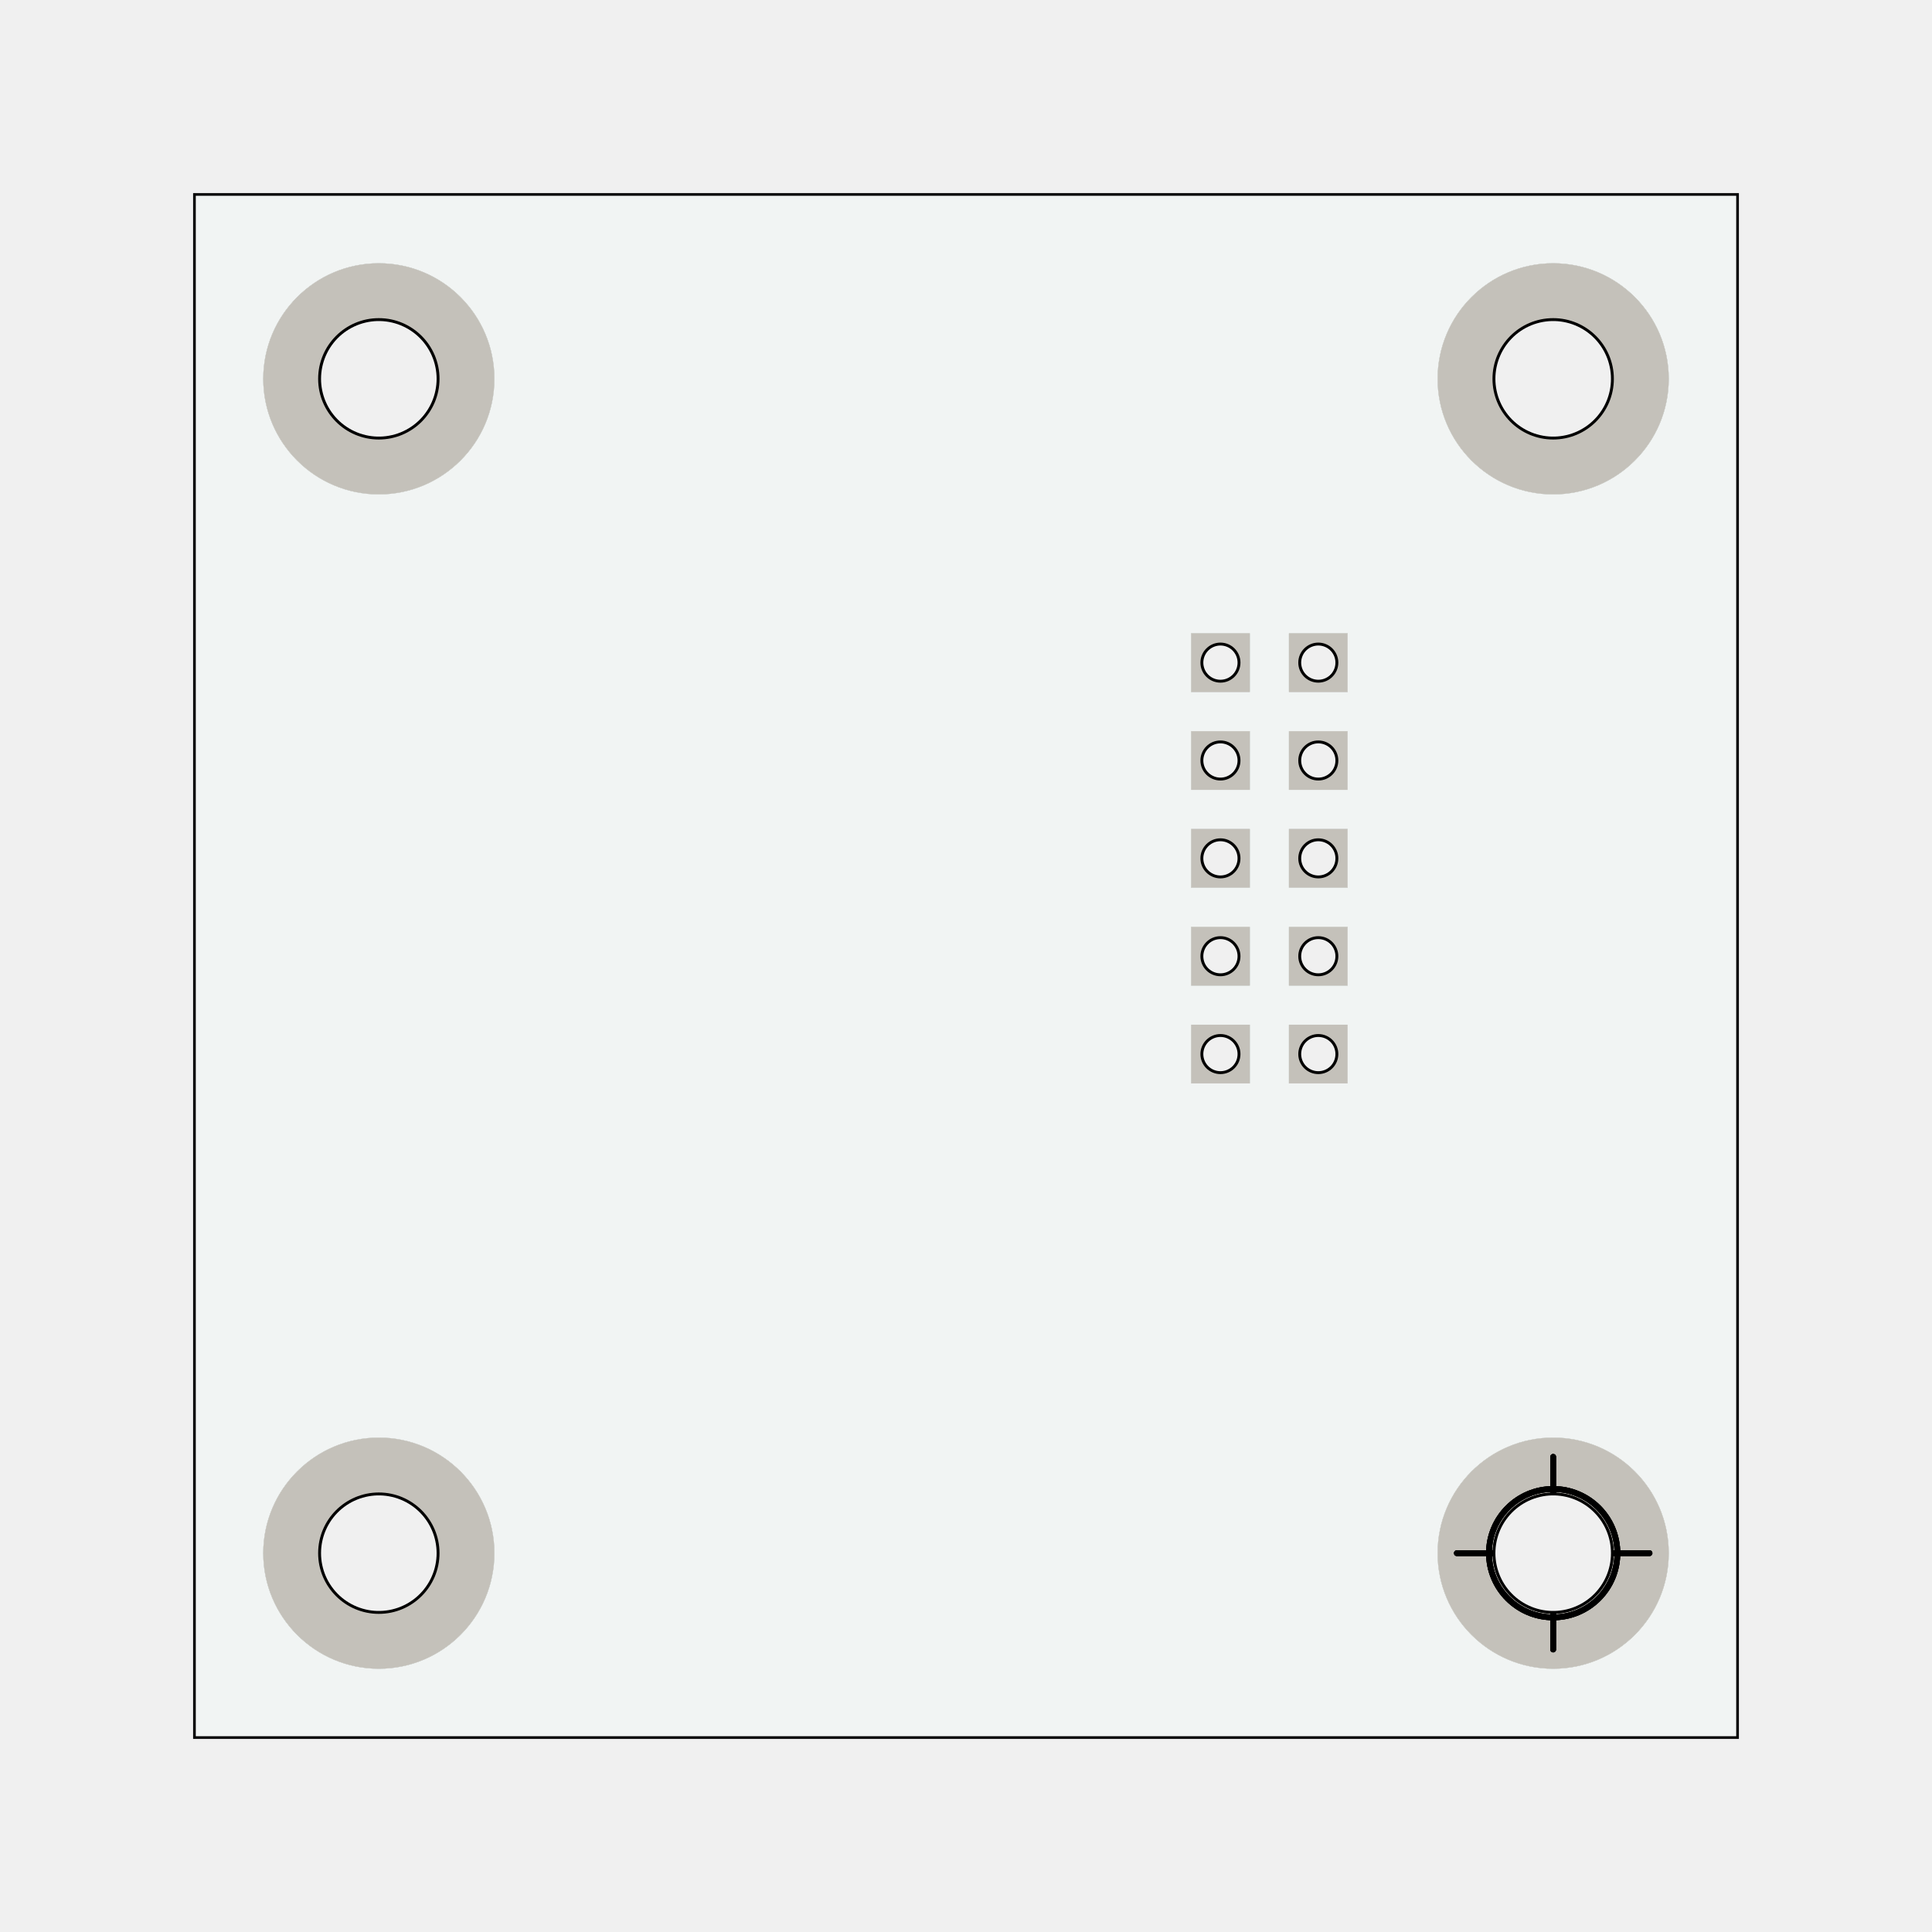
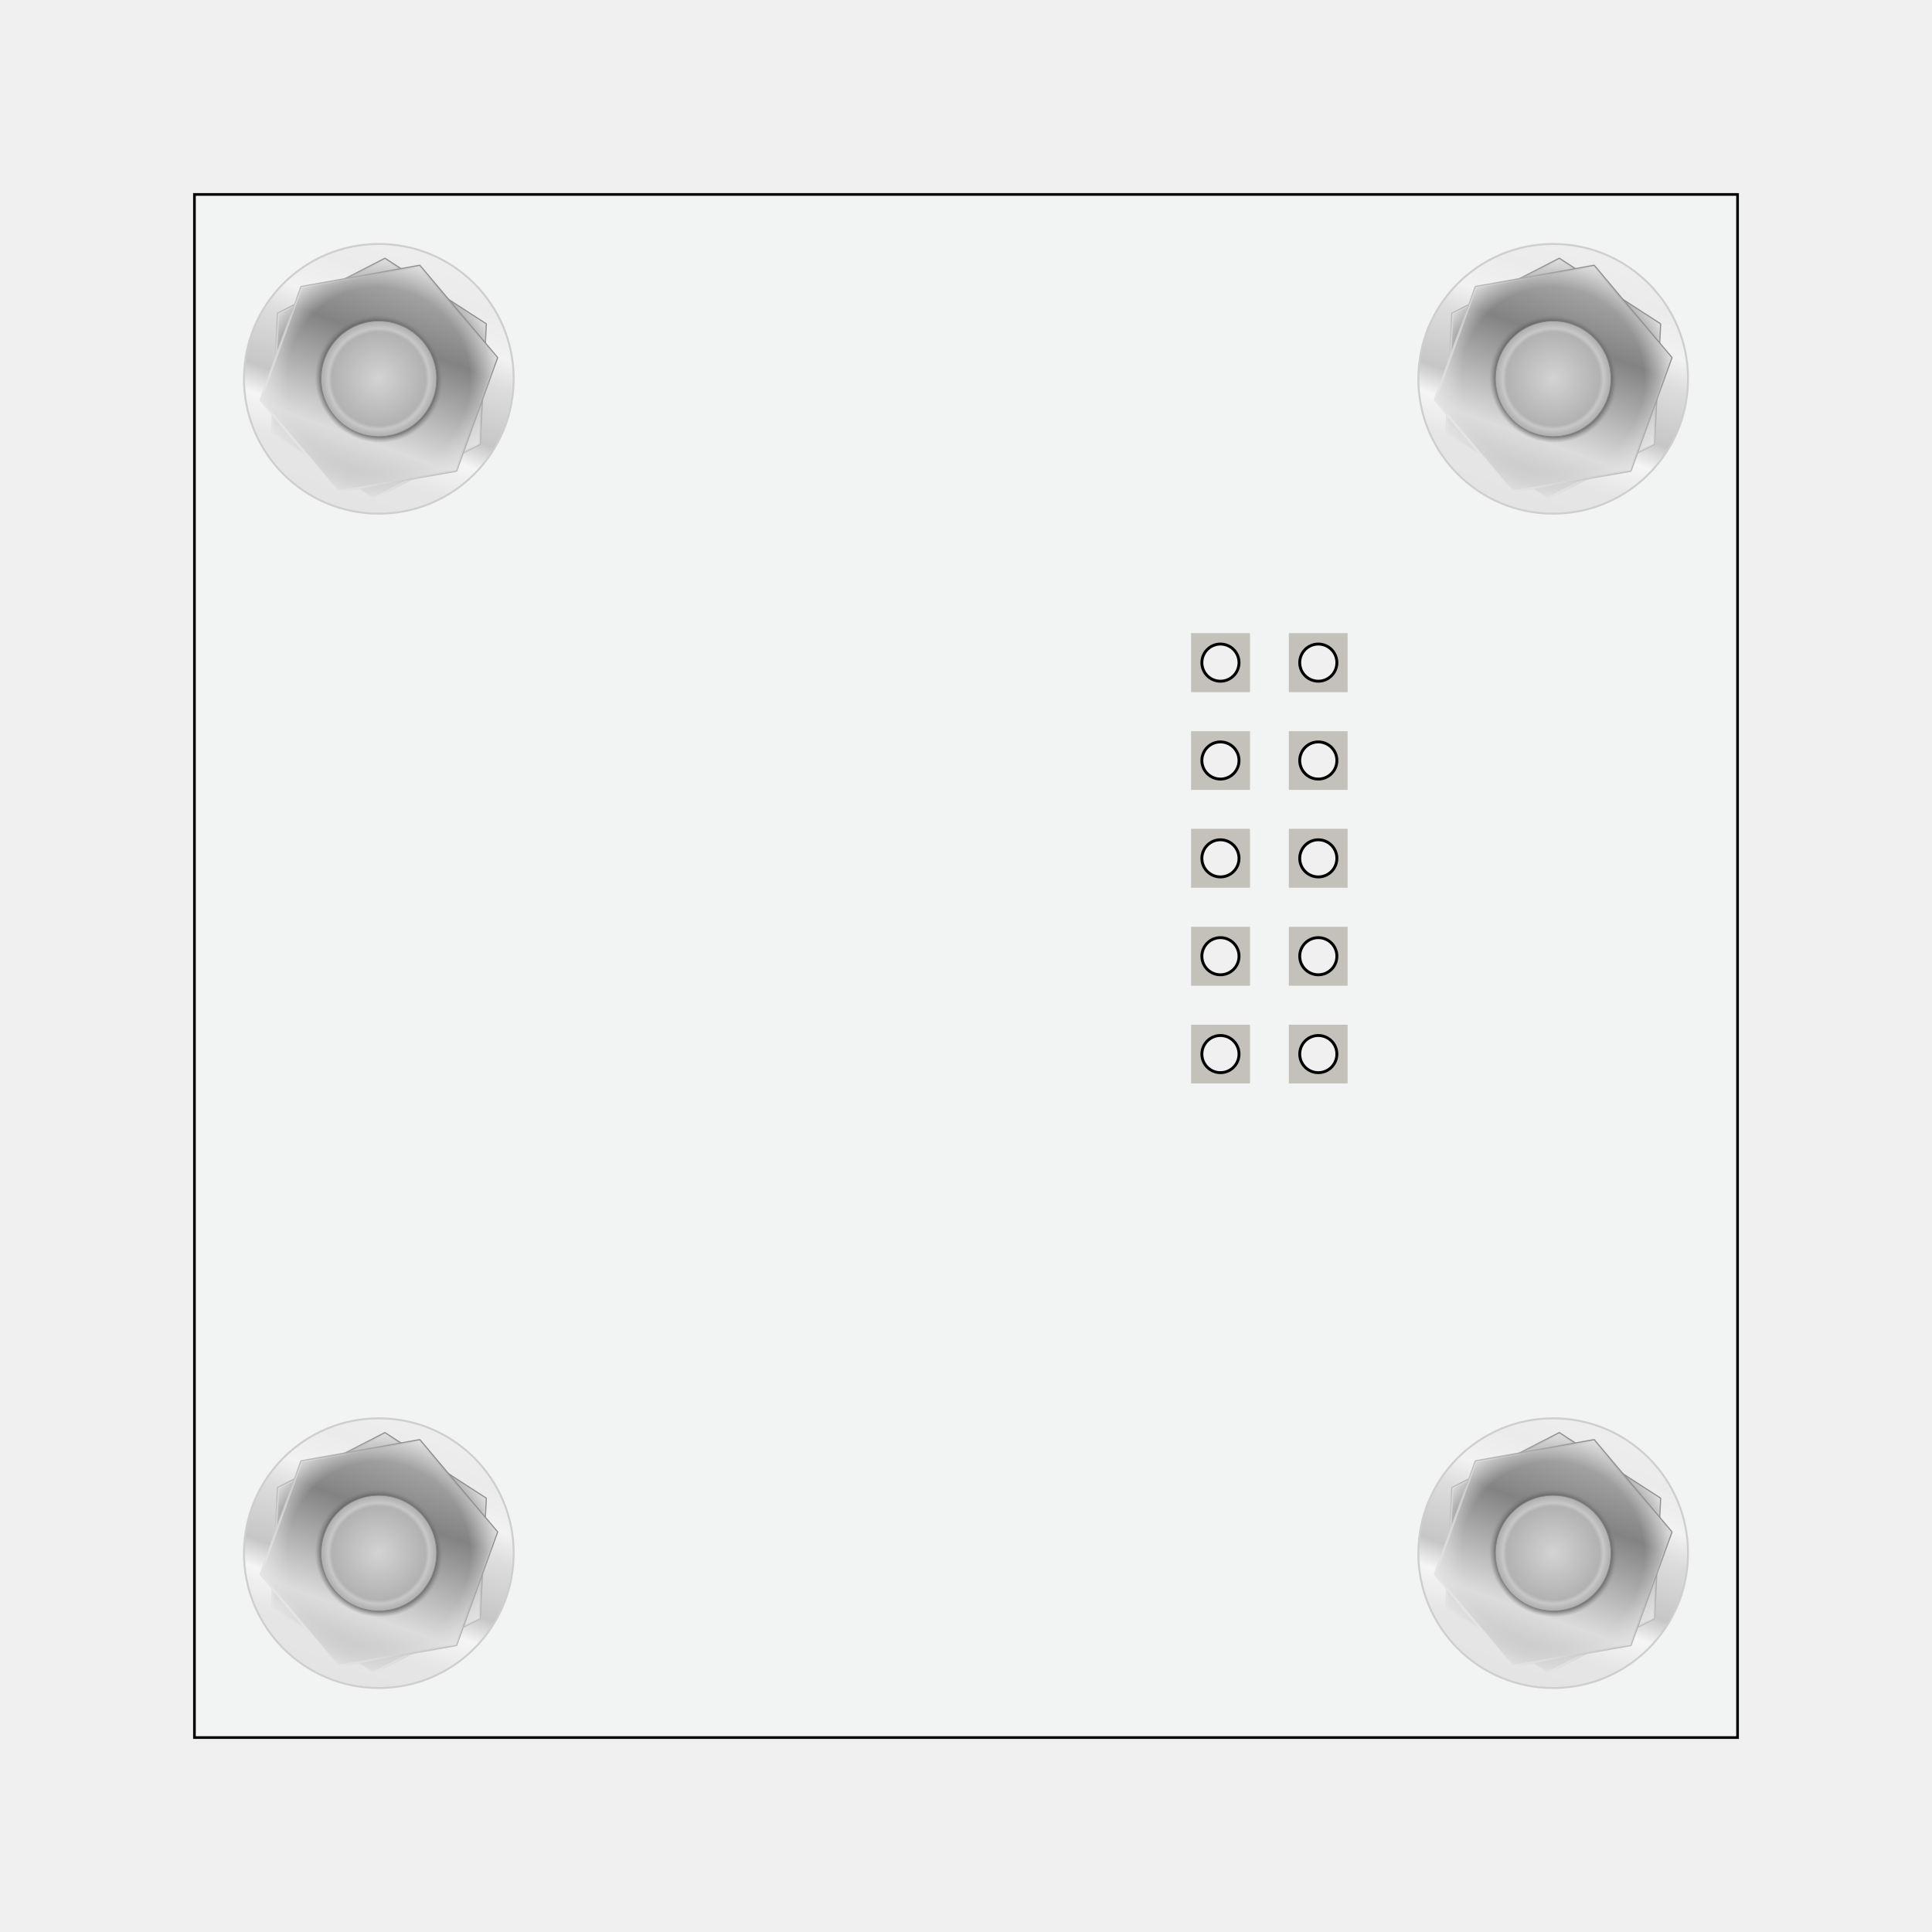
- <svg xmlns="http://www.w3.org/2000/svg" version="1.1" width="50.145mm" height="50.145mm" viewBox="-1520723.5 714476.5 501447.0 501447.0">
+ <svg xmlns="http://www.w3.org/2000/svg" xmlns:xlink="http://www.w3.org/1999/xlink" version="1.1" width="50.145mm" height="50.145mm" viewBox="-1520723.5 714476.5 501447.0 501447.0">
  <defs>
    <clipPath id="cut-off">
      <path d=" M 1117600 1117600 m-16666.66 0 a 16666.66 16666.66 0 1 0 33333.32 0 a 16666.66 16666.66 0 1 0 -33333.32 0  M 1117600 1117600 m-16666.66 0 a 16666.66 16666.66 0 1 0 33333.32 0 a 16666.66 16666.66 0 1 0 -33333.32 0  M 1117600 1117600 m-16666.66 0 a 16666.66 16666.66 0 1 0 33333.32 0 a 16666.66 16666.66 0 1 0 -33333.32 0  M 1470660.0 764540.0 L 1069340.0 764540.0 L 1069340.0 1165860.0 L 1470660.0 1165860.0 L 1470660.0 764540.0  M 1092600.0 1117600.0 L 1142600.0 1117600.0 L 1092600.0 1117600.0 L 1142600.0 1117600.0  M 1117600.0 1092600.0 L 1117600.0 1142600.0 L 1117600.0 1092600.0 L 1117600.0 1142600.0 " style="fill-rule: evenodd;" />
    </clipPath>
    <mask id="pads-mask">
      <g style="fill:#ffffff; fill-opacity:0.0;  stroke:#ffffff; stroke-width:0; stroke-opacity:1;  stroke-linecap:round; stroke-linejoin:round;">
        <g style="fill:#ffffff; fill-opacity:1.0;  stroke:#ffffff; stroke-width:0.01; stroke-opacity:1;  stroke-linecap:round; stroke-linejoin:round;">
          <circle cx="1117600" cy="812800" r="30000" />
        </g>
        <g style="fill:#ffffff; fill-opacity:1.0;  stroke:#ffffff; stroke-width:0.01; stroke-opacity:1;  stroke-linecap:round; stroke-linejoin:round;">
          <circle cx="1422400" cy="1117600" r="30000" />
        </g>
        <g style="fill:#ffffff; fill-opacity:1.0;  stroke:#ffffff; stroke-width:0.01; stroke-opacity:1;  stroke-linecap:round; stroke-linejoin:round;">
          <circle cx="1117600" cy="1117600" r="30000" />
        </g>
        <g style="fill:#ffffff; fill-opacity:1.0;  stroke:#ffffff; stroke-width:0.01; stroke-opacity:1;  stroke-linecap:round; stroke-linejoin:round;">
          <circle cx="1422400" cy="812800" r="30000" />
        </g>
        <g style="fill:#ffffff; fill-opacity:1.0;  stroke:#ffffff; stroke-width:0.01; stroke-opacity:1;  stroke-linecap:round; stroke-linejoin:round;">
          <path style="fill:#ffffff; fill-opacity:1.0;  stroke:#ffffff; stroke-width:0.01; stroke-opacity:1;  stroke-linecap:round; stroke-linejoin:round;fill-rule:evenodd;" d="M 1170940,894080 1170940,878840 1186180,878840 1186180,894080 Z" />
          <path style="fill:#ffffff; fill-opacity:1.0;  stroke:#ffffff; stroke-width:0.01; stroke-opacity:1;  stroke-linecap:round; stroke-linejoin:round;fill-rule:evenodd;" d="M 1196340,894080 1196340,878840 1211580,878840 1211580,894080 Z" />
          <path style="fill:#ffffff; fill-opacity:1.0;  stroke:#ffffff; stroke-width:0.01; stroke-opacity:1;  stroke-linecap:round; stroke-linejoin:round;fill-rule:evenodd;" d="M 1170940,919480 1170940,904240 1186180,904240 1186180,919480 Z" />
          <path style="fill:#ffffff; fill-opacity:1.0;  stroke:#ffffff; stroke-width:0.01; stroke-opacity:1;  stroke-linecap:round; stroke-linejoin:round;fill-rule:evenodd;" d="M 1196340,919480 1196340,904240 1211580,904240 1211580,919480 Z" />
          <path style="fill:#ffffff; fill-opacity:1.0;  stroke:#ffffff; stroke-width:0.01; stroke-opacity:1;  stroke-linecap:round; stroke-linejoin:round;fill-rule:evenodd;" d="M 1170940,944880 1170940,929640 1186180,929640 1186180,944880 Z" />
          <path style="fill:#ffffff; fill-opacity:1.0;  stroke:#ffffff; stroke-width:0.01; stroke-opacity:1;  stroke-linecap:round; stroke-linejoin:round;fill-rule:evenodd;" d="M 1196340,944880 1196340,929640 1211580,929640 1211580,944880 Z" />
          <path style="fill:#ffffff; fill-opacity:1.0;  stroke:#ffffff; stroke-width:0.01; stroke-opacity:1;  stroke-linecap:round; stroke-linejoin:round;fill-rule:evenodd;" d="M 1170940,970280 1170940,955040 1186180,955040 1186180,970280 Z" />
          <path style="fill:#ffffff; fill-opacity:1.0;  stroke:#ffffff; stroke-width:0.01; stroke-opacity:1;  stroke-linecap:round; stroke-linejoin:round;fill-rule:evenodd;" d="M 1196340,970280 1196340,955040 1211580,955040 1211580,970280 Z" />
          <path style="fill:#ffffff; fill-opacity:1.0;  stroke:#ffffff; stroke-width:0.01; stroke-opacity:1;  stroke-linecap:round; stroke-linejoin:round;fill-rule:evenodd;" d="M 1170940,995680 1170940,980440 1186180,980440 1186180,995680 Z" />
          <path style="fill:#ffffff; fill-opacity:1.0;  stroke:#ffffff; stroke-width:0.01; stroke-opacity:1;  stroke-linecap:round; stroke-linejoin:round;fill-rule:evenodd;" d="M 1196340,995680 1196340,980440 1211580,980440 1211580,995680 Z" />
        </g>
      </g>
    </mask>
    <mask id="pads-mask-silkscreen">
      <rect x="1069276.5" y="764476.5" width="401447.0" height="401447.0" fill="white" />
      <g style="fill:#000000; fill-opacity:0.0;  stroke:#000000; stroke-width:0; stroke-opacity:1;  stroke-linecap:round; stroke-linejoin:round;">
        <g style="fill:#000000; fill-opacity:1.0;  stroke:#000000; stroke-width:0.01; stroke-opacity:1;  stroke-linecap:round; stroke-linejoin:round;">
          <circle cx="1117600" cy="812800" r="30000" />
        </g>
        <g style="fill:#000000; fill-opacity:1.0;  stroke:#000000; stroke-width:0.01; stroke-opacity:1;  stroke-linecap:round; stroke-linejoin:round;">
          <circle cx="1422400" cy="1117600" r="30000" />
        </g>
        <g style="fill:#000000; fill-opacity:1.0;  stroke:#000000; stroke-width:0.01; stroke-opacity:1;  stroke-linecap:round; stroke-linejoin:round;">
          <circle cx="1117600" cy="1117600" r="30000" />
        </g>
        <g style="fill:#000000; fill-opacity:1.0;  stroke:#000000; stroke-width:0.01; stroke-opacity:1;  stroke-linecap:round; stroke-linejoin:round;">
          <circle cx="1422400" cy="812800" r="30000" />
        </g>
        <g style="fill:#000000; fill-opacity:1.0;  stroke:#000000; stroke-width:0.01; stroke-opacity:1;  stroke-linecap:round; stroke-linejoin:round;">
          <path style="fill:#000000; fill-opacity:1.0;  stroke:#000000; stroke-width:0.01; stroke-opacity:1;  stroke-linecap:round; stroke-linejoin:round;fill-rule:evenodd;" d="M 1170940,894080 1170940,878840 1186180,878840 1186180,894080 Z" />
          <path style="fill:#000000; fill-opacity:1.0;  stroke:#000000; stroke-width:0.01; stroke-opacity:1;  stroke-linecap:round; stroke-linejoin:round;fill-rule:evenodd;" d="M 1196340,894080 1196340,878840 1211580,878840 1211580,894080 Z" />
          <path style="fill:#000000; fill-opacity:1.0;  stroke:#000000; stroke-width:0.01; stroke-opacity:1;  stroke-linecap:round; stroke-linejoin:round;fill-rule:evenodd;" d="M 1170940,919480 1170940,904240 1186180,904240 1186180,919480 Z" />
          <path style="fill:#000000; fill-opacity:1.0;  stroke:#000000; stroke-width:0.01; stroke-opacity:1;  stroke-linecap:round; stroke-linejoin:round;fill-rule:evenodd;" d="M 1196340,919480 1196340,904240 1211580,904240 1211580,919480 Z" />
          <path style="fill:#000000; fill-opacity:1.0;  stroke:#000000; stroke-width:0.01; stroke-opacity:1;  stroke-linecap:round; stroke-linejoin:round;fill-rule:evenodd;" d="M 1170940,944880 1170940,929640 1186180,929640 1186180,944880 Z" />
          <path style="fill:#000000; fill-opacity:1.0;  stroke:#000000; stroke-width:0.01; stroke-opacity:1;  stroke-linecap:round; stroke-linejoin:round;fill-rule:evenodd;" d="M 1196340,944880 1196340,929640 1211580,929640 1211580,944880 Z" />
          <path style="fill:#000000; fill-opacity:1.0;  stroke:#000000; stroke-width:0.01; stroke-opacity:1;  stroke-linecap:round; stroke-linejoin:round;fill-rule:evenodd;" d="M 1170940,970280 1170940,955040 1186180,955040 1186180,970280 Z" />
          <path style="fill:#000000; fill-opacity:1.0;  stroke:#000000; stroke-width:0.01; stroke-opacity:1;  stroke-linecap:round; stroke-linejoin:round;fill-rule:evenodd;" d="M 1196340,970280 1196340,955040 1211580,955040 1211580,970280 Z" />
          <path style="fill:#000000; fill-opacity:1.0;  stroke:#000000; stroke-width:0.01; stroke-opacity:1;  stroke-linecap:round; stroke-linejoin:round;fill-rule:evenodd;" d="M 1170940,995680 1170940,980440 1186180,980440 1186180,995680 Z" />
          <path style="fill:#000000; fill-opacity:1.0;  stroke:#000000; stroke-width:0.01; stroke-opacity:1;  stroke-linecap:round; stroke-linejoin:round;fill-rule:evenodd;" d="M 1196340,995680 1196340,980440 1211580,980440 1211580,995680 Z" />
        </g>
      </g>
    </mask>
    <mask id="hole-mask">
      <g>
        <rect x="1069276.5" y="764476.5" fill="white" width="401447.0" height="401447.0" />
        <polyline stroke-linecap="round" stroke="black" stroke-width="30000.0" points="-0.0 0 0.0 0" transform="translate(1117600.0 812800.0) rotate(-0.0)" />
        <polyline stroke-linecap="round" stroke="black" stroke-width="30000.0" points="-0.0 0 0.0 0" transform="translate(1422400.0 1117600.0) rotate(-0.0)" />
        <polyline stroke-linecap="round" stroke="black" stroke-width="30000.0" points="-0.0 0 0.0 0" transform="translate(1117600.0 1117600.0) rotate(-0.0)" />
        <polyline stroke-linecap="round" stroke="black" stroke-width="30000.0" points="-0.0 0 0.0 0" transform="translate(1422400.0 812800.0) rotate(-0.0)" />
        <polyline stroke-linecap="round" stroke="black" stroke-width="8890.0" points="-0.0 0 0.0 0" transform="translate(1178560.0 886460.0) rotate(-0.0)" />
        <polyline stroke-linecap="round" stroke="black" stroke-width="8890.0" points="-0.0 0 0.0 0" transform="translate(1203960.0 886460.0) rotate(-0.0)" />
        <polyline stroke-linecap="round" stroke="black" stroke-width="8890.0" points="-0.0 0 0.0 0" transform="translate(1178560.0 911860.0) rotate(-0.0)" />
        <polyline stroke-linecap="round" stroke="black" stroke-width="8890.0" points="-0.0 0 0.0 0" transform="translate(1203960.0 911860.0) rotate(-0.0)" />
        <polyline stroke-linecap="round" stroke="black" stroke-width="8890.0" points="-0.0 0 0.0 0" transform="translate(1178560.0 937260.0) rotate(-0.0)" />
        <polyline stroke-linecap="round" stroke="black" stroke-width="8890.0" points="-0.0 0 0.0 0" transform="translate(1203960.0 937260.0) rotate(-0.0)" />
        <polyline stroke-linecap="round" stroke="black" stroke-width="8890.0" points="-0.0 0 0.0 0" transform="translate(1178560.0 962660.0) rotate(-0.0)" />
        <polyline stroke-linecap="round" stroke="black" stroke-width="8890.0" points="-0.0 0 0.0 0" transform="translate(1203960.0 962660.0) rotate(-0.0)" />
        <polyline stroke-linecap="round" stroke="black" stroke-width="8890.0" points="-0.0 0 0.0 0" transform="translate(1178560.0 988060.0) rotate(-0.0)" />
        <polyline stroke-linecap="round" stroke="black" stroke-width="8890.0" points="-0.0 0 0.0 0" transform="translate(1203960.0 988060.0) rotate(-0.0)" />
      </g>
    </mask>
  </defs>
  <g transform="scale(-1,1)" id="boardContainer">
    <g id="substrate" clip-path="url(#cut-off)" mask="url(#hole-mask)">
      <g id="substrate-board" style="fill:#f1f4f3; stroke:#f1f4f3;">
        <path d=" M 1117600 1117600 m-16666.66 0 a 16666.66 16666.66 0 1 0 33333.32 0 a 16666.66 16666.66 0 1 0 -33333.32 0  M 1117600 1117600 m-16666.66 0 a 16666.66 16666.66 0 1 0 33333.32 0 a 16666.66 16666.66 0 1 0 -33333.32 0  M 1117600 1117600 m-16666.66 0 a 16666.66 16666.66 0 1 0 33333.32 0 a 16666.66 16666.66 0 1 0 -33333.32 0  M 1470660.0 764540.0 L 1069340.0 764540.0 L 1069340.0 1165860.0 L 1470660.0 1165860.0 L 1470660.0 764540.0  M 1092600.0 1117600.0 L 1142600.0 1117600.0 L 1092600.0 1117600.0 L 1142600.0 1117600.0  M 1117600.0 1092600.0 L 1117600.0 1142600.0 L 1117600.0 1092600.0 L 1117600.0 1142600.0 " style="fill-rule: evenodd;" />
        <g style="fill-opacity: 0.0;stroke-width: 127;stroke-opacity: 1;stroke-linecap: round;stroke-linejoin: round">
          <path d="M1470660 1165860 L1470660 764540 " />
          <path d="M1069340 764540 L1069340 1165860 " />
          <path d="M1069340 1165860 L1470660 1165860 " />
          <path d="M1470660 764540 L1069340 764540 " />
          <circle cx="1117600" cy="1117600" r="16666.66" />
          <path d="M1092600 1117600 L1142600 1117600 " />
          <path d="M1117600 1092600 L1117600 1142600 " />
          <circle cx="1117600" cy="1117600" r="16666.66" />
          <path d="M1092600 1117600 L1142600 1117600 " />
          <path d="M1117600 1092600 L1117600 1142600 " />
          <circle cx="1117600" cy="1117600" r="16666.66" />
          <path d="M1092600 1117600 L1142600 1117600 " />
          <path d="M1117600 1092600 L1117600 1142600 " />
        </g>
      </g>
      <g id="substrate-clad" style="fill:#72786c; stroke:#72786c;">
        <g style="fill-opacity: 0.0;stroke-width: 0;stroke-opacity: 1;stroke-linecap: round;stroke-linejoin: round">
          <g style="fill-opacity: 1.0;stroke-width: 0.01;stroke-opacity: 1;stroke-linecap: round;stroke-linejoin: round">
            <circle cx="1117600" cy="812800" r="30000" />
          </g>
          <g style="fill-opacity: 1.0;stroke-width: 0.01;stroke-opacity: 1;stroke-linecap: round;stroke-linejoin: round">
            <circle cx="1422400" cy="1117600" r="30000" />
          </g>
          <g style="fill-opacity: 1.0;stroke-width: 0.01;stroke-opacity: 1;stroke-linecap: round;stroke-linejoin: round">
            <circle cx="1117600" cy="1117600" r="30000" />
          </g>
          <g style="fill-opacity: 1.0;stroke-width: 0.01;stroke-opacity: 1;stroke-linecap: round;stroke-linejoin: round">
            <circle cx="1422400" cy="812800" r="30000" />
          </g>
          <g style="fill-opacity: 1.0;stroke-width: 0.01;stroke-opacity: 1;stroke-linecap: round;stroke-linejoin: round">
            <path style="fill-opacity: 1.0;stroke-width: 0.01;stroke-opacity: 1;stroke-linecap: round;stroke-linejoin: round;fill-rule: evenodd" d="M 1170940,894080 1170940,878840 1186180,878840 1186180,894080 Z" />
            <path style="fill-opacity: 1.0;stroke-width: 0.01;stroke-opacity: 1;stroke-linecap: round;stroke-linejoin: round;fill-rule: evenodd" d="M 1196340,894080 1196340,878840 1211580,878840 1211580,894080 Z" />
            <path style="fill-opacity: 1.0;stroke-width: 0.01;stroke-opacity: 1;stroke-linecap: round;stroke-linejoin: round;fill-rule: evenodd" d="M 1170940,919480 1170940,904240 1186180,904240 1186180,919480 Z" />
            <path style="fill-opacity: 1.0;stroke-width: 0.01;stroke-opacity: 1;stroke-linecap: round;stroke-linejoin: round;fill-rule: evenodd" d="M 1196340,919480 1196340,904240 1211580,904240 1211580,919480 Z" />
            <path style="fill-opacity: 1.0;stroke-width: 0.01;stroke-opacity: 1;stroke-linecap: round;stroke-linejoin: round;fill-rule: evenodd" d="M 1170940,944880 1170940,929640 1186180,929640 1186180,944880 Z" />
            <path style="fill-opacity: 1.0;stroke-width: 0.01;stroke-opacity: 1;stroke-linecap: round;stroke-linejoin: round;fill-rule: evenodd" d="M 1196340,944880 1196340,929640 1211580,929640 1211580,944880 Z" />
            <path style="fill-opacity: 1.0;stroke-width: 0.01;stroke-opacity: 1;stroke-linecap: round;stroke-linejoin: round;fill-rule: evenodd" d="M 1170940,970280 1170940,955040 1186180,955040 1186180,970280 Z" />
            <path style="fill-opacity: 1.0;stroke-width: 0.01;stroke-opacity: 1;stroke-linecap: round;stroke-linejoin: round;fill-rule: evenodd" d="M 1196340,970280 1196340,955040 1211580,955040 1211580,970280 Z" />
            <path style="fill-opacity: 1.0;stroke-width: 0.01;stroke-opacity: 1;stroke-linecap: round;stroke-linejoin: round;fill-rule: evenodd" d="M 1170940,995680 1170940,980440 1186180,980440 1186180,995680 Z" />
            <path style="fill-opacity: 1.0;stroke-width: 0.01;stroke-opacity: 1;stroke-linecap: round;stroke-linejoin: round;fill-rule: evenodd" d="M 1196340,995680 1196340,980440 1211580,980440 1211580,995680 Z" />
          </g>
        </g>
      </g>
      <g id="substrate-copper" style="fill:#f8f8f7; stroke:#f8f8f7;">
        <g style="fill-opacity: 0.0;stroke-width: 0;stroke-opacity: 1;stroke-linecap: round;stroke-linejoin: round">
          <g style="fill-opacity: 1.0;stroke-width: 0.01;stroke-opacity: 1;stroke-linecap: round;stroke-linejoin: round">
            <circle cx="1117600" cy="812800" r="30000" />
          </g>
          <g style="fill-opacity: 1.0;stroke-width: 0.01;stroke-opacity: 1;stroke-linecap: round;stroke-linejoin: round">
            <circle cx="1422400" cy="1117600" r="30000" />
          </g>
          <g style="fill-opacity: 1.0;stroke-width: 0.01;stroke-opacity: 1;stroke-linecap: round;stroke-linejoin: round">
            <circle cx="1117600" cy="1117600" r="30000" />
          </g>
          <g style="fill-opacity: 1.0;stroke-width: 0.01;stroke-opacity: 1;stroke-linecap: round;stroke-linejoin: round">
            <circle cx="1422400" cy="812800" r="30000" />
          </g>
          <g style="fill-opacity: 1.0;stroke-width: 0.01;stroke-opacity: 1;stroke-linecap: round;stroke-linejoin: round">
            <path style="fill-opacity: 1.0;stroke-width: 0.01;stroke-opacity: 1;stroke-linecap: round;stroke-linejoin: round;fill-rule: evenodd" d="M 1170940,894080 1170940,878840 1186180,878840 1186180,894080 Z" />
            <path style="fill-opacity: 1.0;stroke-width: 0.01;stroke-opacity: 1;stroke-linecap: round;stroke-linejoin: round;fill-rule: evenodd" d="M 1196340,894080 1196340,878840 1211580,878840 1211580,894080 Z" />
            <path style="fill-opacity: 1.0;stroke-width: 0.01;stroke-opacity: 1;stroke-linecap: round;stroke-linejoin: round;fill-rule: evenodd" d="M 1170940,919480 1170940,904240 1186180,904240 1186180,919480 Z" />
            <path style="fill-opacity: 1.0;stroke-width: 0.01;stroke-opacity: 1;stroke-linecap: round;stroke-linejoin: round;fill-rule: evenodd" d="M 1196340,919480 1196340,904240 1211580,904240 1211580,919480 Z" />
            <path style="fill-opacity: 1.0;stroke-width: 0.01;stroke-opacity: 1;stroke-linecap: round;stroke-linejoin: round;fill-rule: evenodd" d="M 1170940,944880 1170940,929640 1186180,929640 1186180,944880 Z" />
            <path style="fill-opacity: 1.0;stroke-width: 0.01;stroke-opacity: 1;stroke-linecap: round;stroke-linejoin: round;fill-rule: evenodd" d="M 1196340,944880 1196340,929640 1211580,929640 1211580,944880 Z" />
            <path style="fill-opacity: 1.0;stroke-width: 0.01;stroke-opacity: 1;stroke-linecap: round;stroke-linejoin: round;fill-rule: evenodd" d="M 1170940,970280 1170940,955040 1186180,955040 1186180,970280 Z" />
            <path style="fill-opacity: 1.0;stroke-width: 0.01;stroke-opacity: 1;stroke-linecap: round;stroke-linejoin: round;fill-rule: evenodd" d="M 1196340,970280 1196340,955040 1211580,955040 1211580,970280 Z" />
            <path style="fill-opacity: 1.0;stroke-width: 0.01;stroke-opacity: 1;stroke-linecap: round;stroke-linejoin: round;fill-rule: evenodd" d="M 1170940,995680 1170940,980440 1186180,980440 1186180,995680 Z" />
            <path style="fill-opacity: 1.0;stroke-width: 0.01;stroke-opacity: 1;stroke-linecap: round;stroke-linejoin: round;fill-rule: evenodd" d="M 1196340,995680 1196340,980440 1211580,980440 1211580,995680 Z" />
          </g>
        </g>
      </g>
      <g id="substrate-pads" style="fill:#c4c1ba; stroke:#c4c1ba;" mask="url(#pads-mask)">
        <g style="fill-opacity: 0.0;stroke-width: 0;stroke-opacity: 1;stroke-linecap: round;stroke-linejoin: round">
          <g style="fill-opacity: 1.0;stroke-width: 0.01;stroke-opacity: 1;stroke-linecap: round;stroke-linejoin: round">
            <circle cx="1117600" cy="812800" r="30000" />
          </g>
          <g style="fill-opacity: 1.0;stroke-width: 0.01;stroke-opacity: 1;stroke-linecap: round;stroke-linejoin: round">
            <circle cx="1422400" cy="1117600" r="30000" />
          </g>
          <g style="fill-opacity: 1.0;stroke-width: 0.01;stroke-opacity: 1;stroke-linecap: round;stroke-linejoin: round">
            <circle cx="1117600" cy="1117600" r="30000" />
          </g>
          <g style="fill-opacity: 1.0;stroke-width: 0.01;stroke-opacity: 1;stroke-linecap: round;stroke-linejoin: round">
            <circle cx="1422400" cy="812800" r="30000" />
          </g>
          <g style="fill-opacity: 1.0;stroke-width: 0.01;stroke-opacity: 1;stroke-linecap: round;stroke-linejoin: round">
            <path style="fill-opacity: 1.0;stroke-width: 0.01;stroke-opacity: 1;stroke-linecap: round;stroke-linejoin: round;fill-rule: evenodd" d="M 1170940,894080 1170940,878840 1186180,878840 1186180,894080 Z" />
            <path style="fill-opacity: 1.0;stroke-width: 0.01;stroke-opacity: 1;stroke-linecap: round;stroke-linejoin: round;fill-rule: evenodd" d="M 1196340,894080 1196340,878840 1211580,878840 1211580,894080 Z" />
            <path style="fill-opacity: 1.0;stroke-width: 0.01;stroke-opacity: 1;stroke-linecap: round;stroke-linejoin: round;fill-rule: evenodd" d="M 1170940,919480 1170940,904240 1186180,904240 1186180,919480 Z" />
            <path style="fill-opacity: 1.0;stroke-width: 0.01;stroke-opacity: 1;stroke-linecap: round;stroke-linejoin: round;fill-rule: evenodd" d="M 1196340,919480 1196340,904240 1211580,904240 1211580,919480 Z" />
            <path style="fill-opacity: 1.0;stroke-width: 0.01;stroke-opacity: 1;stroke-linecap: round;stroke-linejoin: round;fill-rule: evenodd" d="M 1170940,944880 1170940,929640 1186180,929640 1186180,944880 Z" />
            <path style="fill-opacity: 1.0;stroke-width: 0.01;stroke-opacity: 1;stroke-linecap: round;stroke-linejoin: round;fill-rule: evenodd" d="M 1196340,944880 1196340,929640 1211580,929640 1211580,944880 Z" />
            <path style="fill-opacity: 1.0;stroke-width: 0.01;stroke-opacity: 1;stroke-linecap: round;stroke-linejoin: round;fill-rule: evenodd" d="M 1170940,970280 1170940,955040 1186180,955040 1186180,970280 Z" />
            <path style="fill-opacity: 1.0;stroke-width: 0.01;stroke-opacity: 1;stroke-linecap: round;stroke-linejoin: round;fill-rule: evenodd" d="M 1196340,970280 1196340,955040 1211580,955040 1211580,970280 Z" />
            <path style="fill-opacity: 1.0;stroke-width: 0.01;stroke-opacity: 1;stroke-linecap: round;stroke-linejoin: round;fill-rule: evenodd" d="M 1170940,995680 1170940,980440 1186180,980440 1186180,995680 Z" />
            <path style="fill-opacity: 1.0;stroke-width: 0.01;stroke-opacity: 1;stroke-linecap: round;stroke-linejoin: round;fill-rule: evenodd" d="M 1196340,995680 1196340,980440 1211580,980440 1211580,995680 Z" />
          </g>
        </g>
      </g>
      <g id="substrate-outline" style="fill:#000000; stroke:#000000; stroke-width: 1500.0">
        <g style="fill-opacity: 0.0;stroke-opacity: 1;stroke-linecap: round;stroke-linejoin: round">
          <path d="M1470660 1165860 L1470660 764540 " />
          <path d="M1069340 764540 L1069340 1165860 " />
          <path d="M1069340 1165860 L1470660 1165860 " />
          <path d="M1470660 764540 L1069340 764540 " />
          <circle cx="1117600" cy="1117600" r="16666.66" />
          <path d="M1092600 1117600 L1142600 1117600 " />
          <path d="M1117600 1092600 L1117600 1142600 " />
          <circle cx="1117600" cy="1117600" r="16666.66" />
          <path d="M1092600 1117600 L1142600 1117600 " />
          <path d="M1117600 1092600 L1117600 1142600 " />
          <circle cx="1117600" cy="1117600" r="16666.66" />
          <path d="M1092600 1117600 L1142600 1117600 " />
          <path d="M1117600 1092600 L1117600 1142600 " />
        </g>
        <path d="M -15000.0 0.0 A 15000.0 15000.0 0 1 1 15000.0 0.0 L 15000.0 -0.0 A 15000.0 15000.0 0 1 1 -15000.0 -0.0 Z" transform="translate(1117600.0 812800.0) rotate(-0.0)" />
        <path d="M -15000.0 0.0 A 15000.0 15000.0 0 1 1 15000.0 0.0 L 15000.0 -0.0 A 15000.0 15000.0 0 1 1 -15000.0 -0.0 Z" transform="translate(1422400.0 1117600.0) rotate(-0.0)" />
        <path d="M -15000.0 0.0 A 15000.0 15000.0 0 1 1 15000.0 0.0 L 15000.0 -0.0 A 15000.0 15000.0 0 1 1 -15000.0 -0.0 Z" transform="translate(1117600.0 1117600.0) rotate(-0.0)" />
        <path d="M -15000.0 0.0 A 15000.0 15000.0 0 1 1 15000.0 0.0 L 15000.0 -0.0 A 15000.0 15000.0 0 1 1 -15000.0 -0.0 Z" transform="translate(1422400.0 812800.0) rotate(-0.0)" />
        <path d="M -4445.0 0.0 A 4445.0 4445.0 0 1 1 4445.0 0.0 L 4445.0 -0.0 A 4445.0 4445.0 0 1 1 -4445.0 -0.0 Z" transform="translate(1178560.0 886460.0) rotate(-0.0)" />
        <path d="M -4445.0 0.0 A 4445.0 4445.0 0 1 1 4445.0 0.0 L 4445.0 -0.0 A 4445.0 4445.0 0 1 1 -4445.0 -0.0 Z" transform="translate(1203960.0 886460.0) rotate(-0.0)" />
        <path d="M -4445.0 0.0 A 4445.0 4445.0 0 1 1 4445.0 0.0 L 4445.0 -0.0 A 4445.0 4445.0 0 1 1 -4445.0 -0.0 Z" transform="translate(1178560.0 911860.0) rotate(-0.0)" />
        <path d="M -4445.0 0.0 A 4445.0 4445.0 0 1 1 4445.0 0.0 L 4445.0 -0.0 A 4445.0 4445.0 0 1 1 -4445.0 -0.0 Z" transform="translate(1203960.0 911860.0) rotate(-0.0)" />
        <path d="M -4445.0 0.0 A 4445.0 4445.0 0 1 1 4445.0 0.0 L 4445.0 -0.0 A 4445.0 4445.0 0 1 1 -4445.0 -0.0 Z" transform="translate(1178560.0 937260.0) rotate(-0.0)" />
        <path d="M -4445.0 0.0 A 4445.0 4445.0 0 1 1 4445.0 0.0 L 4445.0 -0.0 A 4445.0 4445.0 0 1 1 -4445.0 -0.0 Z" transform="translate(1203960.0 937260.0) rotate(-0.0)" />
        <path d="M -4445.0 0.0 A 4445.0 4445.0 0 1 1 4445.0 0.0 L 4445.0 -0.0 A 4445.0 4445.0 0 1 1 -4445.0 -0.0 Z" transform="translate(1178560.0 962660.0) rotate(-0.0)" />
        <path d="M -4445.0 0.0 A 4445.0 4445.0 0 1 1 4445.0 0.0 L 4445.0 -0.0 A 4445.0 4445.0 0 1 1 -4445.0 -0.0 Z" transform="translate(1203960.0 962660.0) rotate(-0.0)" />
        <path d="M -4445.0 0.0 A 4445.0 4445.0 0 1 1 4445.0 0.0 L 4445.0 -0.0 A 4445.0 4445.0 0 1 1 -4445.0 -0.0 Z" transform="translate(1178560.0 988060.0) rotate(-0.0)" />
        <path d="M -4445.0 0.0 A 4445.0 4445.0 0 1 1 4445.0 0.0 L 4445.0 -0.0 A 4445.0 4445.0 0 1 1 -4445.0 -0.0 Z" transform="translate(1203960.0 988060.0) rotate(-0.0)" />
      </g>
    </g>
  </g>
+   <g transform="scale(-1,1)" id="componentContainer">
+     <g transform="translate(1117600.0 812800.0) scale(10000.0, 10000.0) rotate(-0.0) translate(-0.75 -0.75)">
+       <g id="pref_12_Mlab_Mechanical__MountingHole_3mmback_HOLEM3">
+         <defs id="pref_13defs13">
+           <linearGradient id="pref_13linearGradient3674">
+             <stop style="stop-color:#2b2b2b;stop-opacity:1" offset="0" id="pref_13stop3666" />
+             <stop style="stop-color:#5e5e5e;stop-opacity:0.784" offset="0.486" id="pref_13stop4288" />
+             <stop style="stop-color:#838383;stop-opacity:0" offset="0.538" id="pref_13stop3668" />
+             <stop style="stop-color:#dcdcdc;stop-opacity:0" offset="0.768" id="pref_13stop3670" />
+             <stop style="stop-color:#e4e4e4;stop-opacity:0.882" offset="1" id="pref_13stop3672" />
+           </linearGradient>
+           <linearGradient id="pref_13linearGradient2885">
+             <stop style="stop-color:#8f8f8f;stop-opacity:1" offset="0" id="pref_13stop2881" />
+             <stop style="stop-color:#e5e5e5;stop-opacity:1" offset="1" id="pref_13stop2883" />
+           </linearGradient>
+           <linearGradient id="pref_13linearGradient1894">
+             <stop style="stop-color:#b2b2b2;stop-opacity:1" offset="0" id="pref_13stop1890" />
+             <stop style="stop-color:#838383;stop-opacity:1" offset="0.336" id="pref_13stop2785" />
+             <stop style="stop-color:#dcdcdc;stop-opacity:1" offset="0.761" id="pref_13stop2655" />
+             <stop style="stop-color:#bebebe;stop-opacity:1" offset="1" id="pref_13stop1892" />
+           </linearGradient>
+           <linearGradient id="pref_13linearGradient3692-7">
+             <stop style="stop-color:#d3d3d3;stop-opacity:1;" offset="0" id="pref_13stop3688" />
+             <stop style="stop-color:#b2b2b2;stop-opacity:1" offset="0.81" id="pref_13stop5318" />
+             <stop style="stop-color:#c8c8c8;stop-opacity:1" offset="0.874" id="pref_13stop4242" />
+             <stop style="stop-color:#b8b8b8;stop-opacity:1;" offset="0.943" id="pref_13stop4310" />
+             <stop style="stop-color:#aeaeae;stop-opacity:1" offset="1" id="pref_13stop3690" />
+           </linearGradient>
+           <radialGradient xlink:href="#pref_13linearGradient3692-7" id="pref_13radialGradient1176" cx="0.75" cy="0.75" fx="0.75" fy="0.75" r="1.5" gradientUnits="userSpaceOnUse" />
+           <linearGradient xlink:href="#pref_13linearGradient1894" id="pref_13linearGradient1902" x1="-0.247" y1="-10.609" x2="8.466" y2="-5.579" gradientUnits="userSpaceOnUse" />
+           <linearGradient xlink:href="#pref_13linearGradient2885" id="pref_13linearGradient2887" x1="-0.247" y1="-8.094" x2="8.466" y2="-8.094" gradientUnits="userSpaceOnUse" />
+           <radialGradient xlink:href="#pref_13linearGradient3674" id="pref_13radialGradient3506" cx="4.109" cy="-8.094" fx="4.109" fy="-8.094" r="4.356" gradientTransform="matrix(1.133072,0.01077876,-0.01098402,1.154648,-0.6357434,1.2074)" gradientUnits="userSpaceOnUse" />
+           <linearGradient xlink:href="#pref_13linearGradient1894" id="pref_13linearGradient1902-1" x1="-0.247" y1="-10.609" x2="8.466" y2="-5.579" gradientUnits="userSpaceOnUse" />
+           <linearGradient xlink:href="#pref_13linearGradient2885" id="pref_13linearGradient2887-3" x1="-0.247" y1="-8.094" x2="8.466" y2="-8.094" gradientUnits="userSpaceOnUse" />
+           <radialGradient xlink:href="#pref_13linearGradient3674" id="pref_13radialGradient3506-6" cx="4.109" cy="-8.094" fx="4.109" fy="-8.094" r="4.356" gradientTransform="matrix(1.133072,0.01077876,-0.01098402,1.154648,-0.6357434,1.2074)" gradientUnits="userSpaceOnUse" />
+           <linearGradient xlink:href="#pref_13linearGradient3692" id="pref_13linearGradient6924" gradientUnits="userSpaceOnUse" x1="1.499" y1="4.392" x2="-1.081" y2="-3.008" />
+           <linearGradient id="pref_13linearGradient3692">
+             <stop style="stop-color:#e4e4e4;stop-opacity:1" offset="0" id="pref_13stop6926" />
+             <stop style="stop-color:#e5e5e5;stop-opacity:1" offset="0.166" id="pref_13stop6928" />
+             <stop style="stop-color:#f5f5f5;stop-opacity:1" offset="0.292" id="pref_13stop6930" />
+             <stop style="stop-color:#c6c6c6;stop-opacity:1;" offset="0.381" id="pref_13stop6932" />
+             <stop style="stop-color:#dddddd;stop-opacity:1" offset="0.576" id="pref_13stop6934" />
+             <stop style="stop-color:#f2f2f2;stop-opacity:1" offset="0.668" id="pref_13stop6936" />
+             <stop style="stop-color:#ebebeb;stop-opacity:1" offset="0.793" id="pref_13stop6938" />
+             <stop style="stop-color:#efefef;stop-opacity:1" offset="1" id="pref_13stop6940" />
+           </linearGradient>
+         </defs>
+         <circle style="fill:url(#pref_13linearGradient6924);fill-opacity:1;stroke:#cecece;stroke-width:0.05;stroke-miterlimit:4;stroke-dasharray:none;stroke-opacity:1" id="pref_13path6642" cx="0.75" cy="0.75" r="3.5" />
+         <g id="pref_13g5432-9" transform="rotate(16.94571,0.7500001,0.75)">
+           <path style="opacity:1;fill:url(#pref_13linearGradient1902-1);fill-opacity:1;stroke:url(#pref_13linearGradient2887-3);stroke-width:0.098;stroke-linecap:round;stroke-linejoin:round;stroke-miterlimit:4;stroke-dasharray:none" id="pref_13path1634-2" transform="matrix(0.4737898,0.399554,-0.399554,0.4737898,-4.430895,2.942849)" d="m 8.466,-5.579 -4.356,2.515 -4.356,-2.515 2e-8,-5.03 4.356,-2.515 4.356,2.515 z" />
+           <path style="opacity:1;fill:url(#pref_13radialGradient3506-6);fill-opacity:1;stroke:none;stroke-width:0.098;stroke-linecap:round;stroke-linejoin:round;stroke-miterlimit:4;stroke-dasharray:none" id="pref_13path1634-9-0" transform="matrix(0.4737898,0.399554,-0.399554,0.4737898,-4.430895,2.942849)" d="m 8.466,-5.579 -4.356,2.515 -4.356,-2.515 2e-8,-5.03 4.356,-2.515 4.356,2.515 z" />
+         </g>
+         <g id="pref_13g5432">
+           <path style="opacity:1;fill:url(#pref_13linearGradient1902);fill-opacity:1;stroke:url(#pref_13linearGradient2887);stroke-width:0.098;stroke-linecap:round;stroke-linejoin:round;stroke-miterlimit:4;stroke-dasharray:none" id="pref_13path1634" d="m 8.466,-5.579 -4.356,2.515 -4.356,-2.515 2e-8,-5.03 4.356,-2.515 4.356,2.515 z" transform="matrix(0.4737898,0.399554,-0.399554,0.4737898,-4.430895,2.942849)" />
+           <path style="opacity:1;fill:url(#pref_13radialGradient3506);fill-opacity:1;stroke:none;stroke-width:0.098;stroke-linecap:round;stroke-linejoin:round;stroke-miterlimit:4;stroke-dasharray:none" id="pref_13path1634-9" transform="matrix(0.4737898,0.399554,-0.399554,0.4737898,-4.430895,2.942849)" d="m 8.466,-5.579 -4.356,2.515 -4.356,-2.515 2e-8,-5.03 4.356,-2.515 4.356,2.515 z" />
+         </g>
+         <circle style="opacity:1;fill:url(#pref_13radialGradient1176);fill-opacity:1;stroke-width:0.02;stroke:#848484;stroke-opacity:1" id="pref_13path1030" cx="0.75" cy="0.75" r="1.5" />
+       </g>
+     </g>
+     <g transform="translate(1422400.0 1117600.0) scale(10000.0, 10000.0) rotate(-0.0) translate(-0.75 -0.75)">
+       <g id="pref_12_Mlab_Mechanical__MountingHole_3mmback_HOLE">
+         <defs id="pref_14defs13">
+           <linearGradient id="pref_14linearGradient3674">
+             <stop style="stop-color:#2b2b2b;stop-opacity:1" offset="0" id="pref_14stop3666" />
+             <stop style="stop-color:#5e5e5e;stop-opacity:0.784" offset="0.486" id="pref_14stop4288" />
+             <stop style="stop-color:#838383;stop-opacity:0" offset="0.538" id="pref_14stop3668" />
+             <stop style="stop-color:#dcdcdc;stop-opacity:0" offset="0.768" id="pref_14stop3670" />
+             <stop style="stop-color:#e4e4e4;stop-opacity:0.882" offset="1" id="pref_14stop3672" />
+           </linearGradient>
+           <linearGradient id="pref_14linearGradient2885">
+             <stop style="stop-color:#8f8f8f;stop-opacity:1" offset="0" id="pref_14stop2881" />
+             <stop style="stop-color:#e5e5e5;stop-opacity:1" offset="1" id="pref_14stop2883" />
+           </linearGradient>
+           <linearGradient id="pref_14linearGradient1894">
+             <stop style="stop-color:#b2b2b2;stop-opacity:1" offset="0" id="pref_14stop1890" />
+             <stop style="stop-color:#838383;stop-opacity:1" offset="0.336" id="pref_14stop2785" />
+             <stop style="stop-color:#dcdcdc;stop-opacity:1" offset="0.761" id="pref_14stop2655" />
+             <stop style="stop-color:#bebebe;stop-opacity:1" offset="1" id="pref_14stop1892" />
+           </linearGradient>
+           <linearGradient id="pref_14linearGradient3692-7">
+             <stop style="stop-color:#d3d3d3;stop-opacity:1;" offset="0" id="pref_14stop3688" />
+             <stop style="stop-color:#b2b2b2;stop-opacity:1" offset="0.81" id="pref_14stop5318" />
+             <stop style="stop-color:#c8c8c8;stop-opacity:1" offset="0.874" id="pref_14stop4242" />
+             <stop style="stop-color:#b8b8b8;stop-opacity:1;" offset="0.943" id="pref_14stop4310" />
+             <stop style="stop-color:#aeaeae;stop-opacity:1" offset="1" id="pref_14stop3690" />
+           </linearGradient>
+           <radialGradient xlink:href="#pref_14linearGradient3692-7" id="pref_14radialGradient1176" cx="0.75" cy="0.75" fx="0.75" fy="0.75" r="1.5" gradientUnits="userSpaceOnUse" />
+           <linearGradient xlink:href="#pref_14linearGradient1894" id="pref_14linearGradient1902" x1="-0.247" y1="-10.609" x2="8.466" y2="-5.579" gradientUnits="userSpaceOnUse" />
+           <linearGradient xlink:href="#pref_14linearGradient2885" id="pref_14linearGradient2887" x1="-0.247" y1="-8.094" x2="8.466" y2="-8.094" gradientUnits="userSpaceOnUse" />
+           <radialGradient xlink:href="#pref_14linearGradient3674" id="pref_14radialGradient3506" cx="4.109" cy="-8.094" fx="4.109" fy="-8.094" r="4.356" gradientTransform="matrix(1.133072,0.01077876,-0.01098402,1.154648,-0.6357434,1.2074)" gradientUnits="userSpaceOnUse" />
+           <linearGradient xlink:href="#pref_14linearGradient1894" id="pref_14linearGradient1902-1" x1="-0.247" y1="-10.609" x2="8.466" y2="-5.579" gradientUnits="userSpaceOnUse" />
+           <linearGradient xlink:href="#pref_14linearGradient2885" id="pref_14linearGradient2887-3" x1="-0.247" y1="-8.094" x2="8.466" y2="-8.094" gradientUnits="userSpaceOnUse" />
+           <radialGradient xlink:href="#pref_14linearGradient3674" id="pref_14radialGradient3506-6" cx="4.109" cy="-8.094" fx="4.109" fy="-8.094" r="4.356" gradientTransform="matrix(1.133072,0.01077876,-0.01098402,1.154648,-0.6357434,1.2074)" gradientUnits="userSpaceOnUse" />
+           <linearGradient xlink:href="#pref_14linearGradient3692" id="pref_14linearGradient6924" gradientUnits="userSpaceOnUse" x1="1.499" y1="4.392" x2="-1.081" y2="-3.008" />
+           <linearGradient id="pref_14linearGradient3692">
+             <stop style="stop-color:#e4e4e4;stop-opacity:1" offset="0" id="pref_14stop6926" />
+             <stop style="stop-color:#e5e5e5;stop-opacity:1" offset="0.166" id="pref_14stop6928" />
+             <stop style="stop-color:#f5f5f5;stop-opacity:1" offset="0.292" id="pref_14stop6930" />
+             <stop style="stop-color:#c6c6c6;stop-opacity:1;" offset="0.381" id="pref_14stop6932" />
+             <stop style="stop-color:#dddddd;stop-opacity:1" offset="0.576" id="pref_14stop6934" />
+             <stop style="stop-color:#f2f2f2;stop-opacity:1" offset="0.668" id="pref_14stop6936" />
+             <stop style="stop-color:#ebebeb;stop-opacity:1" offset="0.793" id="pref_14stop6938" />
+             <stop style="stop-color:#efefef;stop-opacity:1" offset="1" id="pref_14stop6940" />
+           </linearGradient>
+         </defs>
+         <circle style="fill:url(#pref_14linearGradient6924);fill-opacity:1;stroke:#cecece;stroke-width:0.05;stroke-miterlimit:4;stroke-dasharray:none;stroke-opacity:1" id="pref_14path6642" cx="0.75" cy="0.75" r="3.5" />
+         <g id="pref_14g5432-9" transform="rotate(16.94571,0.7500001,0.75)">
+           <path style="opacity:1;fill:url(#pref_14linearGradient1902-1);fill-opacity:1;stroke:url(#pref_14linearGradient2887-3);stroke-width:0.098;stroke-linecap:round;stroke-linejoin:round;stroke-miterlimit:4;stroke-dasharray:none" id="pref_14path1634-2" transform="matrix(0.4737898,0.399554,-0.399554,0.4737898,-4.430895,2.942849)" d="m 8.466,-5.579 -4.356,2.515 -4.356,-2.515 2e-8,-5.03 4.356,-2.515 4.356,2.515 z" />
+           <path style="opacity:1;fill:url(#pref_14radialGradient3506-6);fill-opacity:1;stroke:none;stroke-width:0.098;stroke-linecap:round;stroke-linejoin:round;stroke-miterlimit:4;stroke-dasharray:none" id="pref_14path1634-9-0" transform="matrix(0.4737898,0.399554,-0.399554,0.4737898,-4.430895,2.942849)" d="m 8.466,-5.579 -4.356,2.515 -4.356,-2.515 2e-8,-5.03 4.356,-2.515 4.356,2.515 z" />
+         </g>
+         <g id="pref_14g5432">
+           <path style="opacity:1;fill:url(#pref_14linearGradient1902);fill-opacity:1;stroke:url(#pref_14linearGradient2887);stroke-width:0.098;stroke-linecap:round;stroke-linejoin:round;stroke-miterlimit:4;stroke-dasharray:none" id="pref_14path1634" d="m 8.466,-5.579 -4.356,2.515 -4.356,-2.515 2e-8,-5.03 4.356,-2.515 4.356,2.515 z" transform="matrix(0.4737898,0.399554,-0.399554,0.4737898,-4.430895,2.942849)" />
+           <path style="opacity:1;fill:url(#pref_14radialGradient3506);fill-opacity:1;stroke:none;stroke-width:0.098;stroke-linecap:round;stroke-linejoin:round;stroke-miterlimit:4;stroke-dasharray:none" id="pref_14path1634-9" transform="matrix(0.4737898,0.399554,-0.399554,0.4737898,-4.430895,2.942849)" d="m 8.466,-5.579 -4.356,2.515 -4.356,-2.515 2e-8,-5.03 4.356,-2.515 4.356,2.515 z" />
+         </g>
+         <circle style="opacity:1;fill:url(#pref_14radialGradient1176);fill-opacity:1;stroke-width:0.02;stroke:#848484;stroke-opacity:1" id="pref_14path1030" cx="0.75" cy="0.75" r="1.5" />
+       </g>
+     </g>
+     <g transform="translate(1117600.0 1117600.0) scale(10000.0, 10000.0) rotate(-0.0) translate(-0.75 -0.75)">
+       <use xlink:href="#pref_12_Mlab_Mechanical__MountingHole_3mmback_HOLE" />
+     </g>
+     <g transform="translate(1422400.0 812800.0) scale(10000.0, 10000.0) rotate(-0.0) translate(-0.75 -0.75)">
+       <use xlink:href="#pref_12_Mlab_Mechanical__MountingHole_3mmback_HOLEM3" />
+     </g>
+   </g>
</svg>
